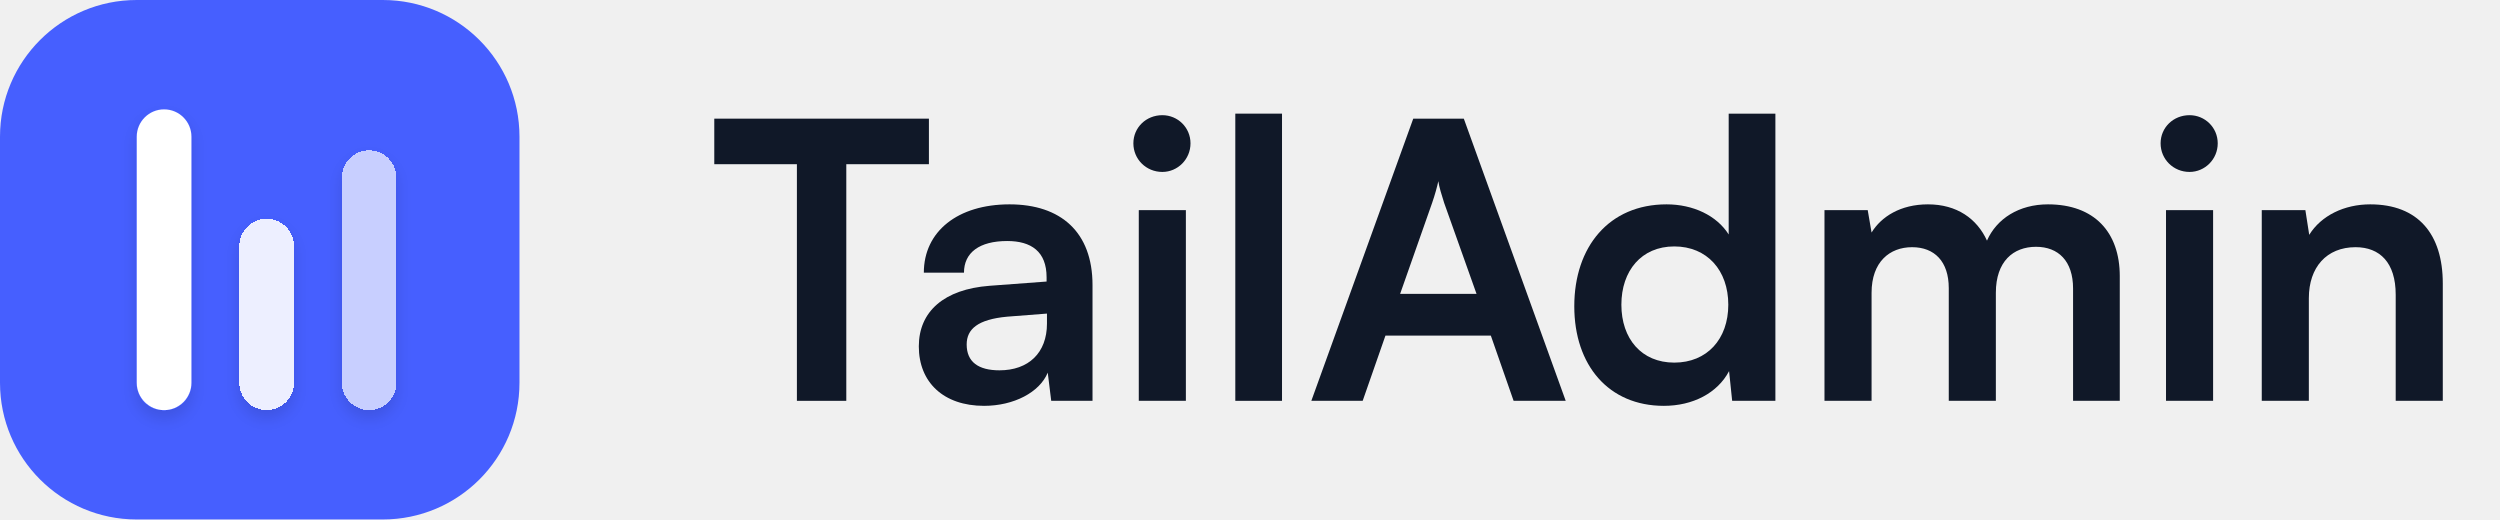
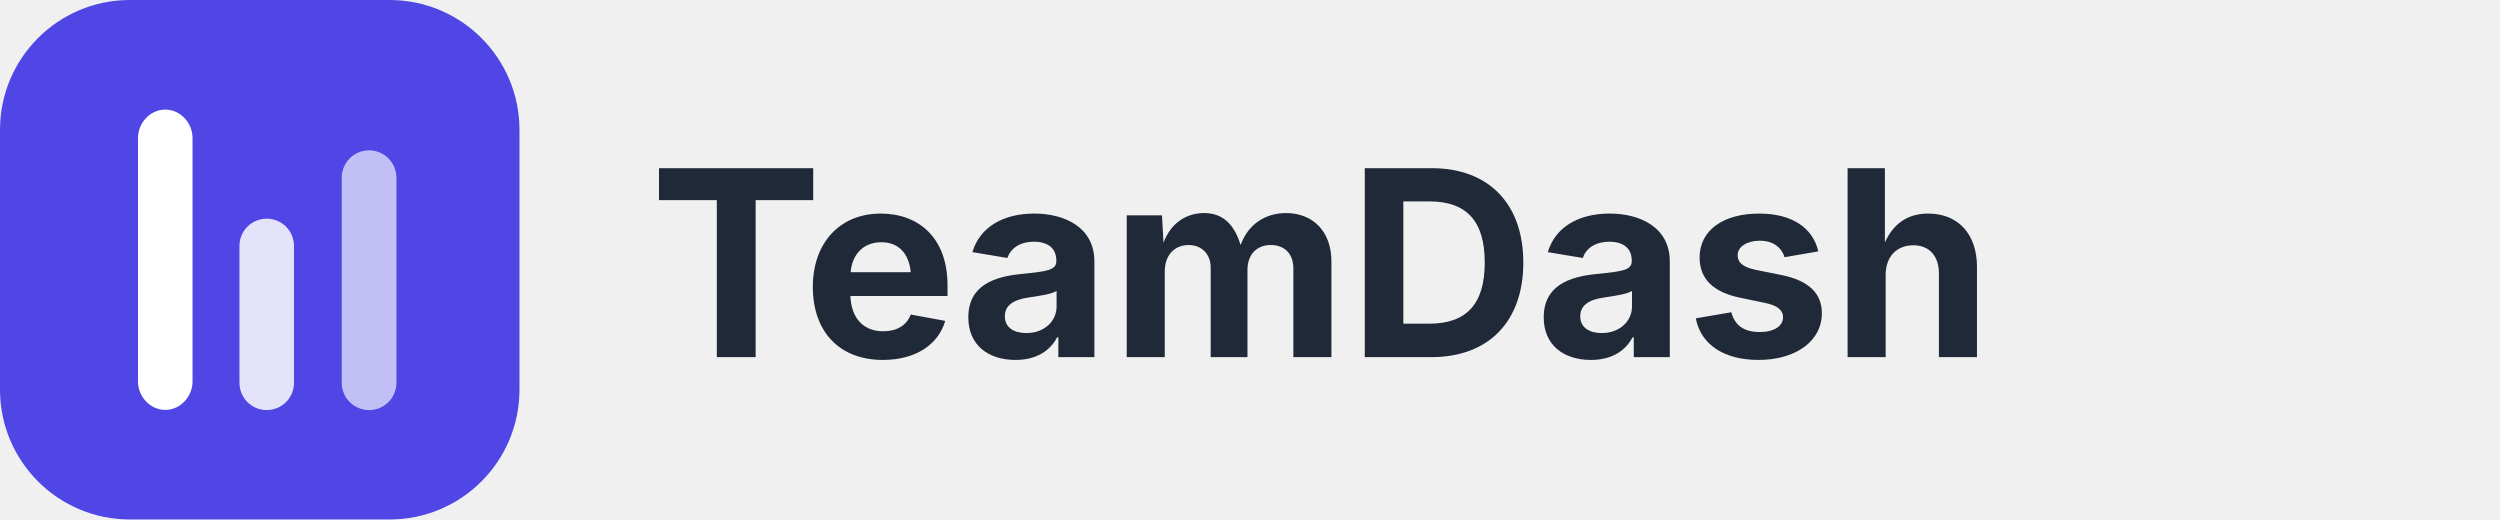
<svg xmlns="http://www.w3.org/2000/svg" width="154" height="32" viewBox="0 0 154 32" fill="none">
-   <path d="M0 8.421C0 3.77 3.77 0 8.421 0H23.579C28.23 0 32 3.77 32 8.421V23.579C32 28.23 28.23 32 23.579 32H8.421C3.77 32 0 28.23 0 23.579V8.421Z" fill="#465FFF" />
-   <g filter="url(#filter0_d_1624_24907)">
-     <path d="M8.424 8.422C8.424 7.491 9.178 6.737 10.108 6.737V6.737C11.038 6.737 11.792 7.491 11.792 8.422V23.579C11.792 24.51 11.038 25.264 10.108 25.264V25.264C9.178 25.264 8.424 24.51 8.424 23.579V8.422Z" fill="white" />
-   </g>
-   <g filter="url(#filter1_d_1624_24907)">
-     <path d="M14.742 15.157C14.742 14.227 15.496 13.473 16.426 13.473V13.473C17.357 13.473 18.111 14.227 18.111 15.157V23.578C18.111 24.508 17.357 25.262 16.426 25.262V25.262C15.496 25.262 14.742 24.508 14.742 23.578V15.157Z" fill="white" fill-opacity="0.9" shape-rendering="crispEdges" />
-   </g>
-   <g filter="url(#filter2_d_1624_24907)">
-     <path d="M21.055 10.946C21.055 10.016 21.809 9.262 22.739 9.262V9.262C23.669 9.262 24.423 10.016 24.423 10.946V23.578C24.423 24.508 23.669 25.262 22.739 25.262V25.262C21.809 25.262 21.055 24.508 21.055 23.578V10.946Z" fill="white" fill-opacity="0.7" shape-rendering="crispEdges" />
-   </g>
-   <path d="M44 10.115H49.089V24.691H52.132V10.115H57.221V7.309H44V10.115Z" fill="#101828" />
-   <path d="M60.617 25C62.448 25 64.042 24.168 64.541 22.955L64.755 24.691H67.299V17.558C67.299 14.3 65.349 12.588 62.187 12.588C59.001 12.588 56.908 14.252 56.908 16.797H59.381C59.381 15.56 60.332 14.847 62.044 14.847C63.519 14.847 64.47 15.489 64.47 17.082V17.343L60.95 17.605C58.168 17.819 56.599 19.174 56.599 21.338C56.599 23.549 58.121 25 60.617 25ZM61.569 22.812C60.261 22.812 59.547 22.289 59.547 21.219C59.547 20.268 60.237 19.674 62.044 19.507L64.493 19.317V19.935C64.493 21.742 63.352 22.812 61.569 22.812Z" fill="#101828" />
-   <path d="M71.6 10.591C72.551 10.591 73.335 9.806 73.335 8.831C73.335 7.856 72.551 7.095 71.6 7.095C70.601 7.095 69.816 7.856 69.816 8.831C69.816 9.806 70.601 10.591 71.6 10.591ZM70.149 24.691H73.05V12.944H70.149V24.691Z" fill="#101828" />
-   <path d="M78.972 24.691V7H76.095V24.691H78.972Z" fill="#101828" />
-   <path d="M83.941 24.691L85.344 20.672H91.835L93.238 24.691H96.448L90.171 7.309H87.056L80.778 24.691H83.941ZM88.221 12.493C88.387 12.017 88.53 11.494 88.601 11.161C88.649 11.518 88.815 12.041 88.958 12.493L90.955 18.104H86.247L88.221 12.493Z" fill="#101828" />
-   <path d="M102.493 25C104.276 25 105.798 24.215 106.511 22.86L106.701 24.691H109.364V7H106.487V14.443C105.75 13.277 104.3 12.588 102.659 12.588C99.116 12.588 96.976 15.203 96.976 18.865C96.976 22.503 99.092 25 102.493 25ZM103.135 22.337C101.113 22.337 99.877 20.863 99.877 18.77C99.877 16.678 101.113 15.18 103.135 15.18C105.156 15.18 106.463 16.654 106.463 18.77C106.463 20.886 105.156 22.337 103.135 22.337Z" fill="#101828" />
-   <path d="M115.289 24.691V18.033C115.289 16.131 116.406 15.227 117.785 15.227C119.164 15.227 120.044 16.107 120.044 17.748V24.691H122.945V18.033C122.945 16.107 124.015 15.203 125.418 15.203C126.797 15.203 127.701 16.083 127.701 17.771V24.691H130.578V17.011C130.578 14.3 129.008 12.588 126.155 12.588C124.372 12.588 122.993 13.468 122.398 14.823C121.78 13.468 120.543 12.588 118.76 12.588C117.072 12.588 115.883 13.349 115.289 14.324L115.051 12.944H112.388V24.691H115.289Z" fill="#101828" />
-   <path d="M134.876 10.591C135.827 10.591 136.612 9.806 136.612 8.831C136.612 7.856 135.827 7.095 134.876 7.095C133.877 7.095 133.093 7.856 133.093 8.831C133.093 9.806 133.877 10.591 134.876 10.591ZM133.426 24.691H136.327V12.944H133.426V24.691Z" fill="#101828" />
-   <path d="M142.225 24.691V18.366C142.225 16.464 143.318 15.227 145.102 15.227C146.6 15.227 147.575 16.178 147.575 18.152V24.691H150.476V17.462C150.476 14.419 148.954 12.588 146.005 12.588C144.412 12.588 142.985 13.277 142.248 14.466L142.011 12.944H139.324V24.691H142.225Z" fill="#101828" />
-   <defs>
-     <filter id="filter0_d_1624_24907" x="7.424" y="6.237" width="5.368" height="20.526" filterUnits="userSpaceOnUse" color-interpolation-filters="sRGB">
-       <feFlood flood-opacity="0" result="BackgroundImageFix" />
-       <feColorMatrix in="SourceAlpha" type="matrix" values="0 0 0 0 0 0 0 0 0 0 0 0 0 0 0 0 0 0 127 0" result="hardAlpha" />
-       <feOffset dy="0.5" />
-       <feGaussianBlur stdDeviation="0.5" />
-       <feComposite in2="hardAlpha" operator="out" />
-       <feColorMatrix type="matrix" values="0 0 0 0 0 0 0 0 0 0 0 0 0 0 0 0 0 0 0.12 0" />
-       <feBlend mode="normal" in2="BackgroundImageFix" result="effect1_dropShadow_1624_24907" />
-       <feBlend mode="normal" in="SourceGraphic" in2="effect1_dropShadow_1624_24907" result="shape" />
-     </filter>
-     <filter id="filter1_d_1624_24907" x="13.742" y="12.973" width="5.368" height="13.79" filterUnits="userSpaceOnUse" color-interpolation-filters="sRGB">
-       <feFlood flood-opacity="0" result="BackgroundImageFix" />
-       <feColorMatrix in="SourceAlpha" type="matrix" values="0 0 0 0 0 0 0 0 0 0 0 0 0 0 0 0 0 0 127 0" result="hardAlpha" />
-       <feOffset dy="0.5" />
-       <feGaussianBlur stdDeviation="0.5" />
-       <feComposite in2="hardAlpha" operator="out" />
-       <feColorMatrix type="matrix" values="0 0 0 0 0 0 0 0 0 0 0 0 0 0 0 0 0 0 0.12 0" />
-       <feBlend mode="normal" in2="BackgroundImageFix" result="effect1_dropShadow_1624_24907" />
-       <feBlend mode="normal" in="SourceGraphic" in2="effect1_dropShadow_1624_24907" result="shape" />
-     </filter>
-     <filter id="filter2_d_1624_24907" x="20.055" y="8.762" width="5.368" height="18" filterUnits="userSpaceOnUse" color-interpolation-filters="sRGB">
-       <feFlood flood-opacity="0" result="BackgroundImageFix" />
-       <feColorMatrix in="SourceAlpha" type="matrix" values="0 0 0 0 0 0 0 0 0 0 0 0 0 0 0 0 0 0 127 0" result="hardAlpha" />
-       <feOffset dy="0.5" />
-       <feGaussianBlur stdDeviation="0.5" />
-       <feComposite in2="hardAlpha" operator="out" />
-       <feColorMatrix type="matrix" values="0 0 0 0 0 0 0 0 0 0 0 0 0 0 0 0 0 0 0.12 0" />
-       <feBlend mode="normal" in2="BackgroundImageFix" result="effect1_dropShadow_1624_24907" />
-       <feBlend mode="normal" in="SourceGraphic" in2="effect1_dropShadow_1624_24907" result="shape" />
-     </filter>
-   </defs>
+   <rect width="32" height="32" rx="8" fill="#4F46E5" />
+   <path d="M8.5 8.5C8.5 7.57 9.25 6.75 10.18 6.75C11.11 6.75 11.86 7.57 11.86 8.5V23.5C11.86 24.43 11.11 25.25 10.18 25.25C9.25 25.25 8.5 24.43 8.5 23.5V8.5Z" fill="white" />
+   <path d="M14.75 15.15C14.75 14.22 15.5 13.47 16.43 13.47C17.36 13.47 18.11 14.22 18.11 15.15V23.58C18.11 24.51 17.36 25.26 16.43 25.26C15.5 25.26 14.75 24.51 14.75 23.58V15.15Z" fill="white" fill-opacity="0.85" />
+   <path d="M21.05 10.95C21.05 10.02 21.8 9.26 22.74 9.26C23.67 9.26 24.42 10.02 24.42 10.95V23.58C24.42 24.51 23.67 25.26 22.74 25.26C21.8 25.26 21.05 24.51 21.05 23.58V10.95Z" fill="white" fill-opacity="0.65" />
+   <text x="40" y="22" font-family="system-ui, -apple-system, sans-serif" font-size="16" font-weight="700" fill="#1F2937">TeamDash</text>
</svg>
